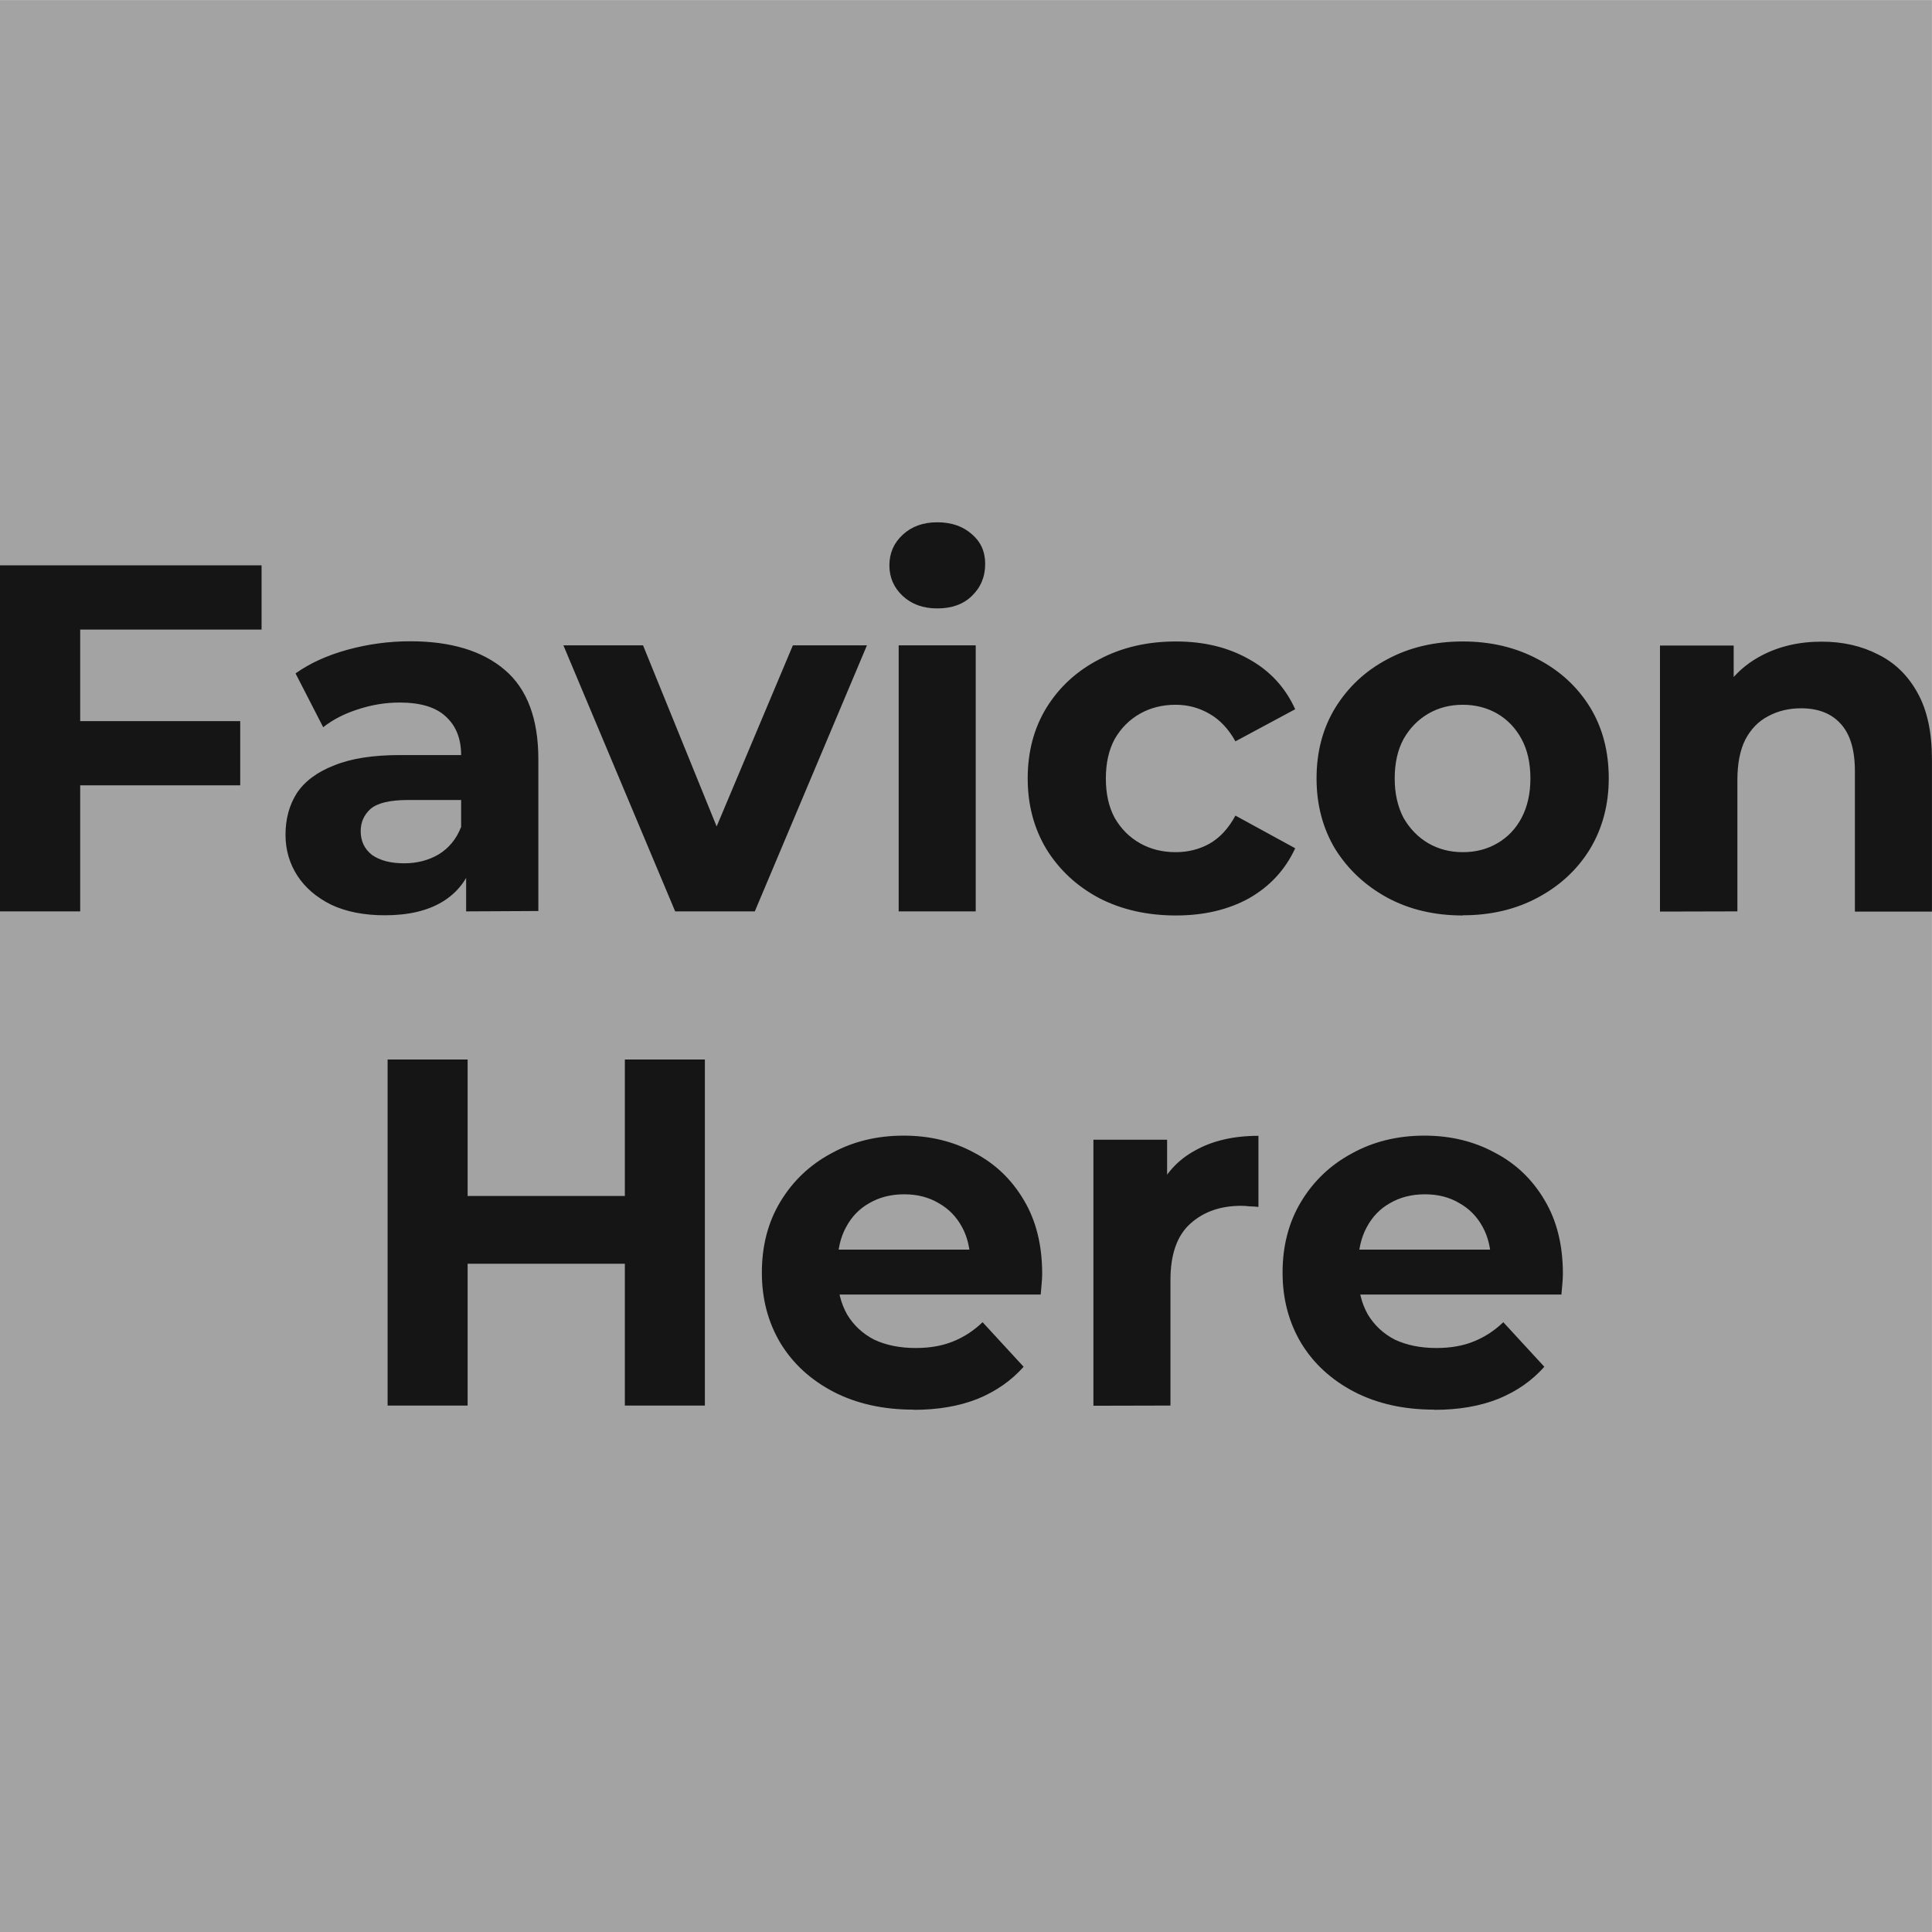
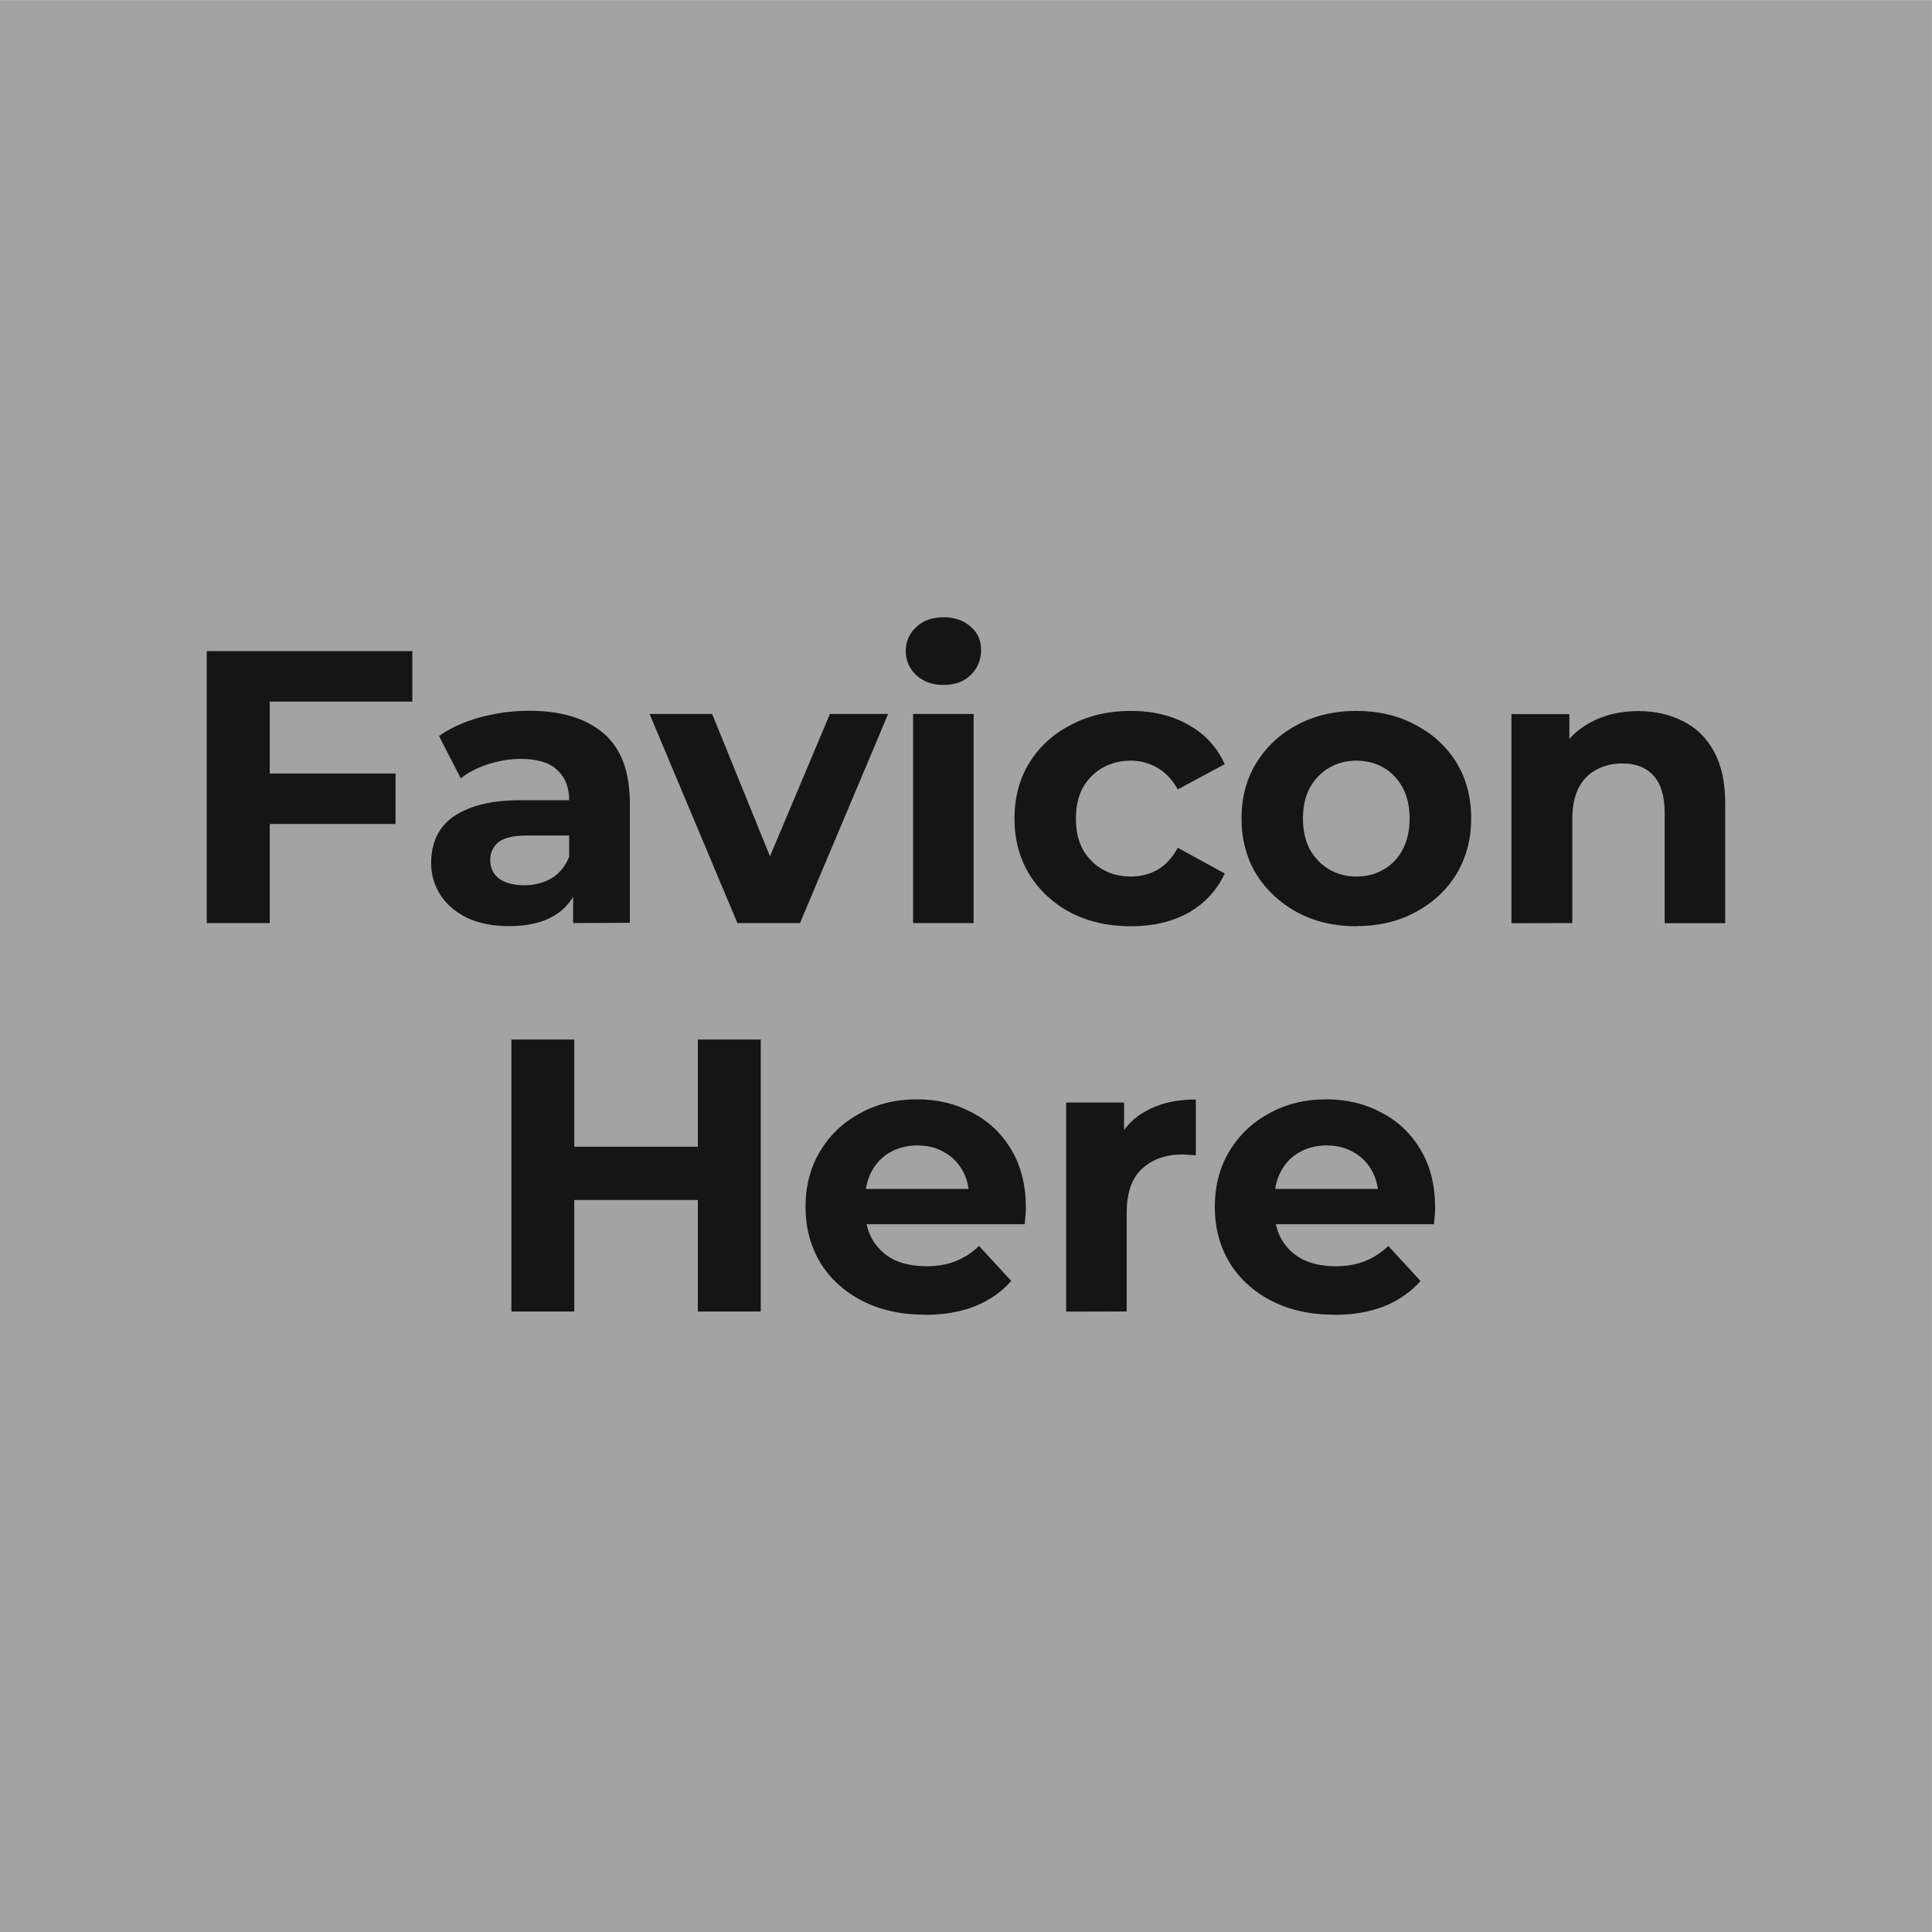
<svg xmlns="http://www.w3.org/2000/svg" width="32" height="32" viewBox="0 0 8.467 8.467" version="1.1" id="svg1" xml:space="preserve">
  <defs id="defs1" />
  <g id="g2" transform="matrix(0.8135638,0,0,0.8135638,19.59386,11.73765)">
    <rect style="fill:#a3a3a3;stroke-width:1.323;stroke-linecap:round;stroke-linejoin:round" id="rect1" width="10.407" height="10.407" x="-24.084" y="-14.427" />
-     <g id="text1" style="font-size:2.663px;line-height:1;font-family:Montserrat;-inkscape-font-specification:'Montserrat, @wght=700';font-variation-settings:'wght' 700;text-align:center;letter-spacing:0px;text-anchor:middle;fill:#151515;stroke-width:2.03;stroke-linecap:round;stroke-linejoin:round" aria-label="Favicon&#10;Here">
+     <g id="text1" style="font-size:2.663px;line-height:1;font-family:Montserrat;-inkscape-font-specification:'Montserrat, @wght=700';font-variation-settings:'wght' 700;text-align:center;letter-spacing:0px;text-anchor:middle;fill:#151515;stroke-width:2.03;stroke-linecap:round;stroke-linejoin:round" aria-label="Favicon&#10;Here" transform="matrix(0.7859829,0,0,0.7859829,-4.040757,-1.974092)">
      <path style="-inkscape-font-specification:Montserrat" d="m -24.084,-9.518 v -1.864 h 1.409 v 0.346 h -0.977 v 1.518 z m 0.399,-0.679 v -0.346 h 0.895 v 0.346 z m 2.112,0.679 v -0.28 l -0.027,-0.061 v -0.501 q 0,-0.133 -0.083,-0.208 -0.08,-0.075 -0.248,-0.075 -0.114,0 -0.226,0.037 -0.109,0.035 -0.186,0.096 l -0.149,-0.29 q 0.117,-0.083 0.282,-0.128 0.165,-0.045 0.336,-0.045 0.328,0 0.509,0.154 0.181,0.154 0.181,0.482 v 0.817 z m -0.437,0.021 q -0.168,0 -0.288,-0.056 -0.12,-0.059 -0.184,-0.157 -0.064,-0.099 -0.064,-0.221 0,-0.128 0.061,-0.224 0.064,-0.096 0.2,-0.149 0.136,-0.056 0.354,-0.056 h 0.381 v 0.242 h -0.336 q -0.146,0 -0.202,0.048 -0.053,0.048 -0.053,0.12 0,0.08 0.061,0.128 0.064,0.045 0.173,0.045 0.104,0 0.186,-0.048 0.083,-0.051 0.12,-0.146 l 0.064,0.192 q -0.045,0.138 -0.165,0.21 -0.12,0.072 -0.309,0.072 z m 1.563,-0.021 -0.602,-1.433 h 0.429 l 0.501,1.233 h -0.213 l 0.519,-1.233 h 0.399 l -0.604,1.433 z m 1.204,0 v -1.433 h 0.415 v 1.433 z m 0.208,-1.632 q -0.114,0 -0.186,-0.067 -0.072,-0.067 -0.072,-0.165 0,-0.099 0.072,-0.165 0.072,-0.067 0.186,-0.067 0.114,0 0.186,0.064 0.072,0.061 0.072,0.16 0,0.104 -0.072,0.173 -0.069,0.067 -0.186,0.067 z m 1.286,1.654 q -0.232,0 -0.413,-0.093 -0.181,-0.096 -0.285,-0.264 -0.101,-0.168 -0.101,-0.381 0,-0.216 0.101,-0.381 0.104,-0.168 0.285,-0.261 0.181,-0.096 0.413,-0.096 0.226,0 0.394,0.096 0.168,0.093 0.248,0.269 l -0.322,0.173 q -0.056,-0.101 -0.141,-0.149 -0.083,-0.048 -0.181,-0.048 -0.107,0 -0.192,0.048 -0.085,0.048 -0.136,0.136 -0.048,0.088 -0.048,0.213 0,0.125 0.048,0.213 0.051,0.088 0.136,0.136 0.085,0.048 0.192,0.048 0.099,0 0.181,-0.045 0.085,-0.048 0.141,-0.152 l 0.322,0.176 q -0.08,0.173 -0.248,0.269 -0.168,0.093 -0.394,0.093 z m 1.545,0 q -0.229,0 -0.407,-0.096 -0.176,-0.096 -0.28,-0.261 -0.101,-0.168 -0.101,-0.381 0,-0.216 0.101,-0.381 0.104,-0.168 0.28,-0.261 0.178,-0.096 0.407,-0.096 0.226,0 0.405,0.096 0.178,0.093 0.28,0.258 0.101,0.165 0.101,0.383 0,0.213 -0.101,0.381 -0.101,0.165 -0.28,0.261 -0.178,0.096 -0.405,0.096 z m 0,-0.341 q 0.104,0 0.186,-0.048 0.083,-0.048 0.13,-0.136 0.048,-0.091 0.048,-0.213 0,-0.125 -0.048,-0.213 -0.048,-0.088 -0.13,-0.136 -0.083,-0.048 -0.186,-0.048 -0.104,0 -0.186,0.048 -0.083,0.048 -0.133,0.136 -0.048,0.088 -0.048,0.213 0,0.122 0.048,0.213 0.051,0.088 0.133,0.136 0.083,0.048 0.186,0.048 z m 1.062,0.32 v -1.433 h 0.397 v 0.397 l -0.075,-0.12 q 0.077,-0.144 0.221,-0.221 0.144,-0.077 0.328,-0.077 0.17,0 0.304,0.069 0.136,0.067 0.213,0.208 0.077,0.138 0.077,0.357 v 0.82 h -0.415 v -0.756 q 0,-0.173 -0.077,-0.256 -0.075,-0.083 -0.213,-0.083 -0.099,0 -0.178,0.043 -0.077,0.04 -0.122,0.125 -0.043,0.085 -0.043,0.218 v 0.708 z" id="path1" />
-       <path style="-inkscape-font-specification:Montserrat" d="m -20.718,-6.856 v -1.864 h 0.431 v 1.864 z m -1.278,0 v -1.864 h 0.431 v 1.864 z m 0.399,-0.764 v -0.365 h 0.911 v 0.365 z m 2.434,0.786 q -0.245,0 -0.431,-0.096 -0.184,-0.096 -0.285,-0.261 -0.101,-0.168 -0.101,-0.381 0,-0.216 0.099,-0.381 0.101,-0.168 0.274,-0.261 0.173,-0.096 0.391,-0.096 0.21,0 0.378,0.091 0.17,0.088 0.269,0.256 0.099,0.165 0.099,0.397 0,0.024 -0.003,0.056 -0.003,0.029 -0.005,0.056 h -1.164 v -0.242 h 0.945 l -0.16,0.072 q 0,-0.112 -0.045,-0.194 -0.045,-0.083 -0.125,-0.128 -0.08,-0.048 -0.186,-0.048 -0.107,0 -0.189,0.048 -0.08,0.045 -0.125,0.13 -0.045,0.083 -0.045,0.197 v 0.064 q 0,0.117 0.051,0.208 0.053,0.088 0.146,0.136 0.096,0.045 0.224,0.045 0.114,0 0.2,-0.035 0.088,-0.035 0.16,-0.104 l 0.221,0.24 q -0.099,0.112 -0.248,0.173 -0.149,0.059 -0.343,0.059 z m 0.969,-0.021 v -1.433 h 0.397 v 0.405 l -0.056,-0.117 q 0.064,-0.152 0.205,-0.229 0.141,-0.08 0.343,-0.08 v 0.383 q -0.027,-0.003 -0.048,-0.003 -0.021,-0.003 -0.045,-0.003 -0.17,0 -0.277,0.099 -0.104,0.096 -0.104,0.301 v 0.676 z m 1.836,0.021 q -0.245,0 -0.431,-0.096 -0.184,-0.096 -0.285,-0.261 -0.101,-0.168 -0.101,-0.381 0,-0.216 0.099,-0.381 0.101,-0.168 0.274,-0.261 0.173,-0.096 0.391,-0.096 0.21,0 0.378,0.091 0.17,0.088 0.269,0.256 0.099,0.165 0.099,0.397 0,0.024 -0.003,0.056 -0.003,0.029 -0.005,0.056 h -1.164 v -0.242 h 0.945 l -0.16,0.072 q 0,-0.112 -0.045,-0.194 -0.045,-0.083 -0.125,-0.128 -0.08,-0.048 -0.186,-0.048 -0.107,0 -0.189,0.048 -0.08,0.045 -0.125,0.13 -0.045,0.083 -0.045,0.197 v 0.064 q 0,0.117 0.051,0.208 0.053,0.088 0.146,0.136 0.096,0.045 0.224,0.045 0.114,0 0.2,-0.035 0.088,-0.035 0.16,-0.104 l 0.221,0.24 q -0.099,0.112 -0.248,0.173 -0.149,0.059 -0.343,0.059 z" id="path2" />
+       <path style="-inkscape-font-specification:Montserrat" d="m -20.718,-6.856 v -1.864 h 0.431 v 1.864 z m -1.278,0 v -1.864 h 0.431 v 1.864 z m 0.399,-0.764 v -0.365 h 0.911 v 0.365 z m 2.434,0.786 q -0.245,0 -0.431,-0.096 -0.184,-0.096 -0.285,-0.261 -0.101,-0.168 -0.101,-0.381 0,-0.216 0.099,-0.381 0.101,-0.168 0.274,-0.261 0.173,-0.096 0.391,-0.096 0.21,0 0.378,0.091 0.17,0.088 0.269,0.256 0.099,0.165 0.099,0.397 0,0.024 -0.003,0.056 -0.003,0.029 -0.005,0.056 h -1.164 v -0.242 h 0.945 l -0.16,0.072 q 0,-0.112 -0.045,-0.194 -0.045,-0.083 -0.125,-0.128 -0.08,-0.048 -0.186,-0.048 -0.107,0 -0.189,0.048 -0.08,0.045 -0.125,0.13 -0.045,0.083 -0.045,0.197 v 0.064 q 0,0.117 0.051,0.208 0.053,0.088 0.146,0.136 0.096,0.045 0.224,0.045 0.114,0 0.2,-0.035 0.088,-0.035 0.16,-0.104 l 0.221,0.24 q -0.099,0.112 -0.248,0.173 -0.149,0.059 -0.343,0.059 z m 0.969,-0.021 V -8.288 h 0.397 v 0.405 l -0.056,-0.117 q 0.064,-0.152 0.205,-0.229 0.141,-0.08 0.343,-0.08 v 0.383 q -0.027,-0.003 -0.048,-0.003 -0.021,-0.003 -0.045,-0.003 -0.17,0 -0.277,0.099 -0.104,0.096 -0.104,0.301 v 0.676 z m 1.836,0.021 q -0.245,0 -0.431,-0.096 -0.184,-0.096 -0.285,-0.261 -0.101,-0.168 -0.101,-0.381 0,-0.216 0.099,-0.381 0.101,-0.168 0.274,-0.261 0.173,-0.096 0.391,-0.096 0.21,0 0.378,0.091 0.17,0.088 0.269,0.256 0.099,0.165 0.099,0.397 0,0.024 -0.003,0.056 -0.003,0.029 -0.005,0.056 h -1.164 v -0.242 h 0.945 l -0.16,0.072 q 0,-0.112 -0.045,-0.194 -0.045,-0.083 -0.125,-0.128 -0.08,-0.048 -0.186,-0.048 -0.107,0 -0.189,0.048 -0.08,0.045 -0.125,0.13 -0.045,0.083 -0.045,0.197 v 0.064 q 0,0.117 0.051,0.208 0.053,0.088 0.146,0.136 0.096,0.045 0.224,0.045 0.114,0 0.2,-0.035 0.088,-0.035 0.16,-0.104 l 0.221,0.24 q -0.099,0.112 -0.248,0.173 -0.149,0.059 -0.343,0.059 z" id="path2" />
    </g>
  </g>
</svg>
